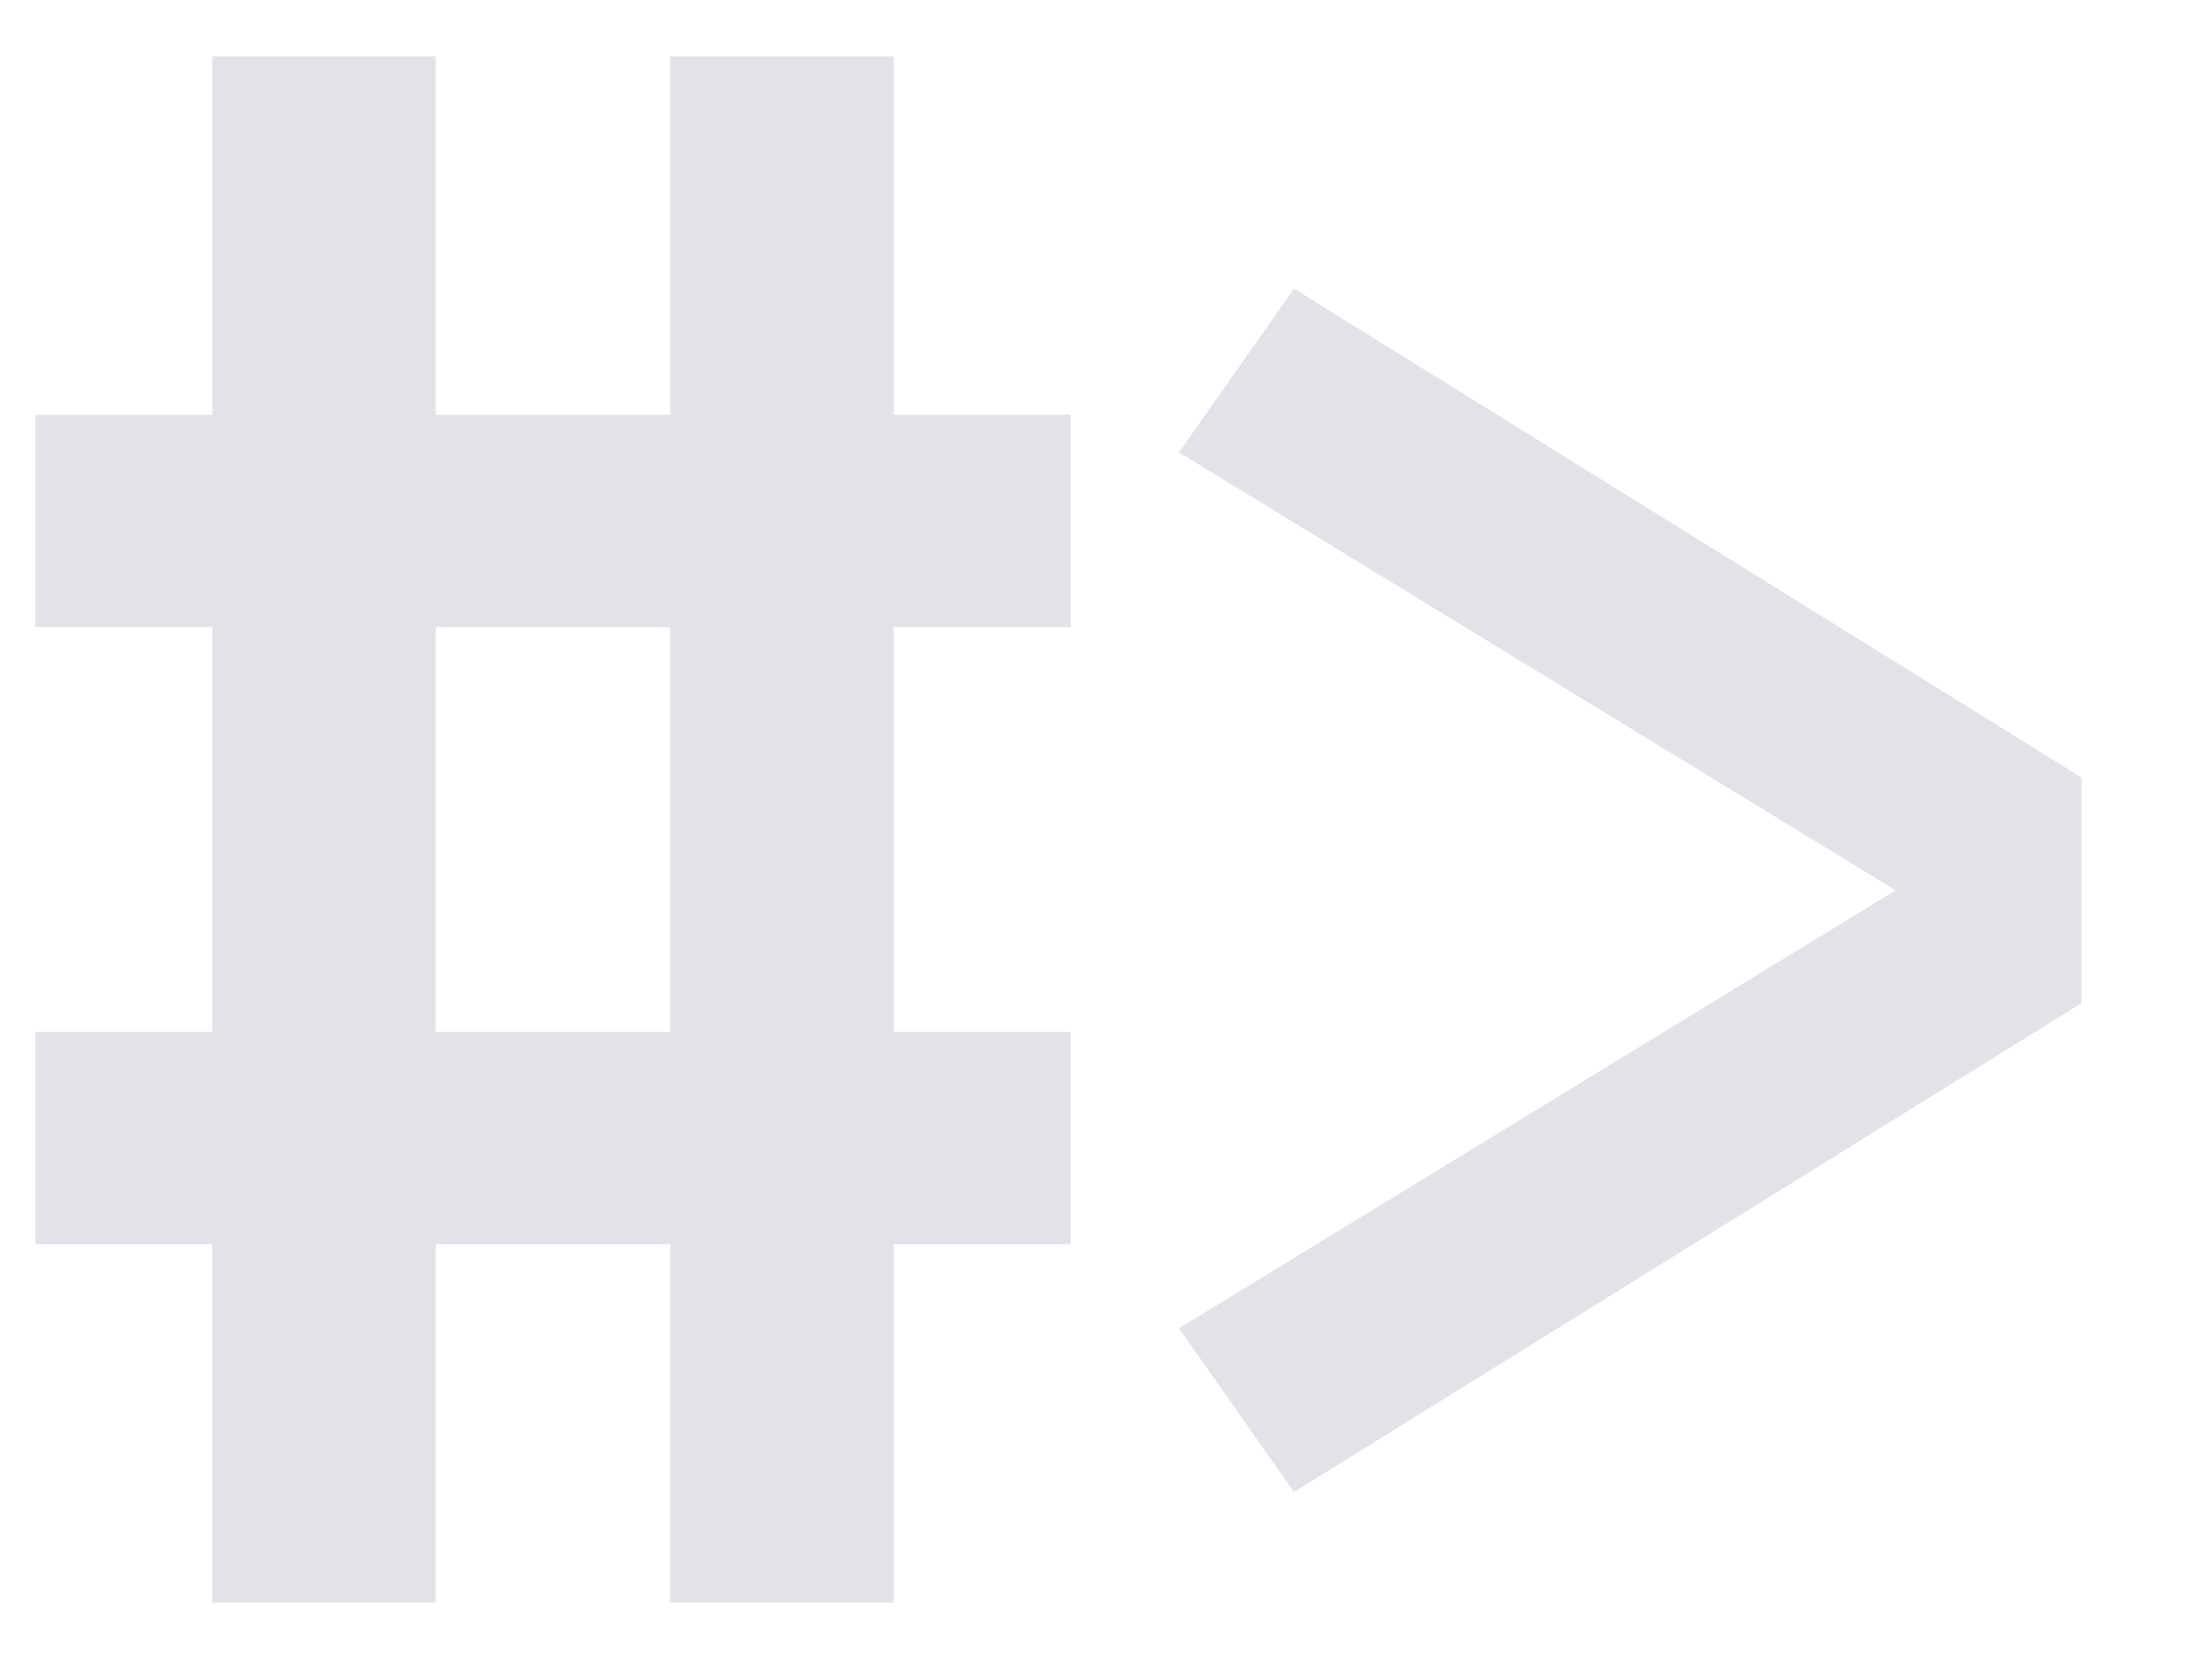
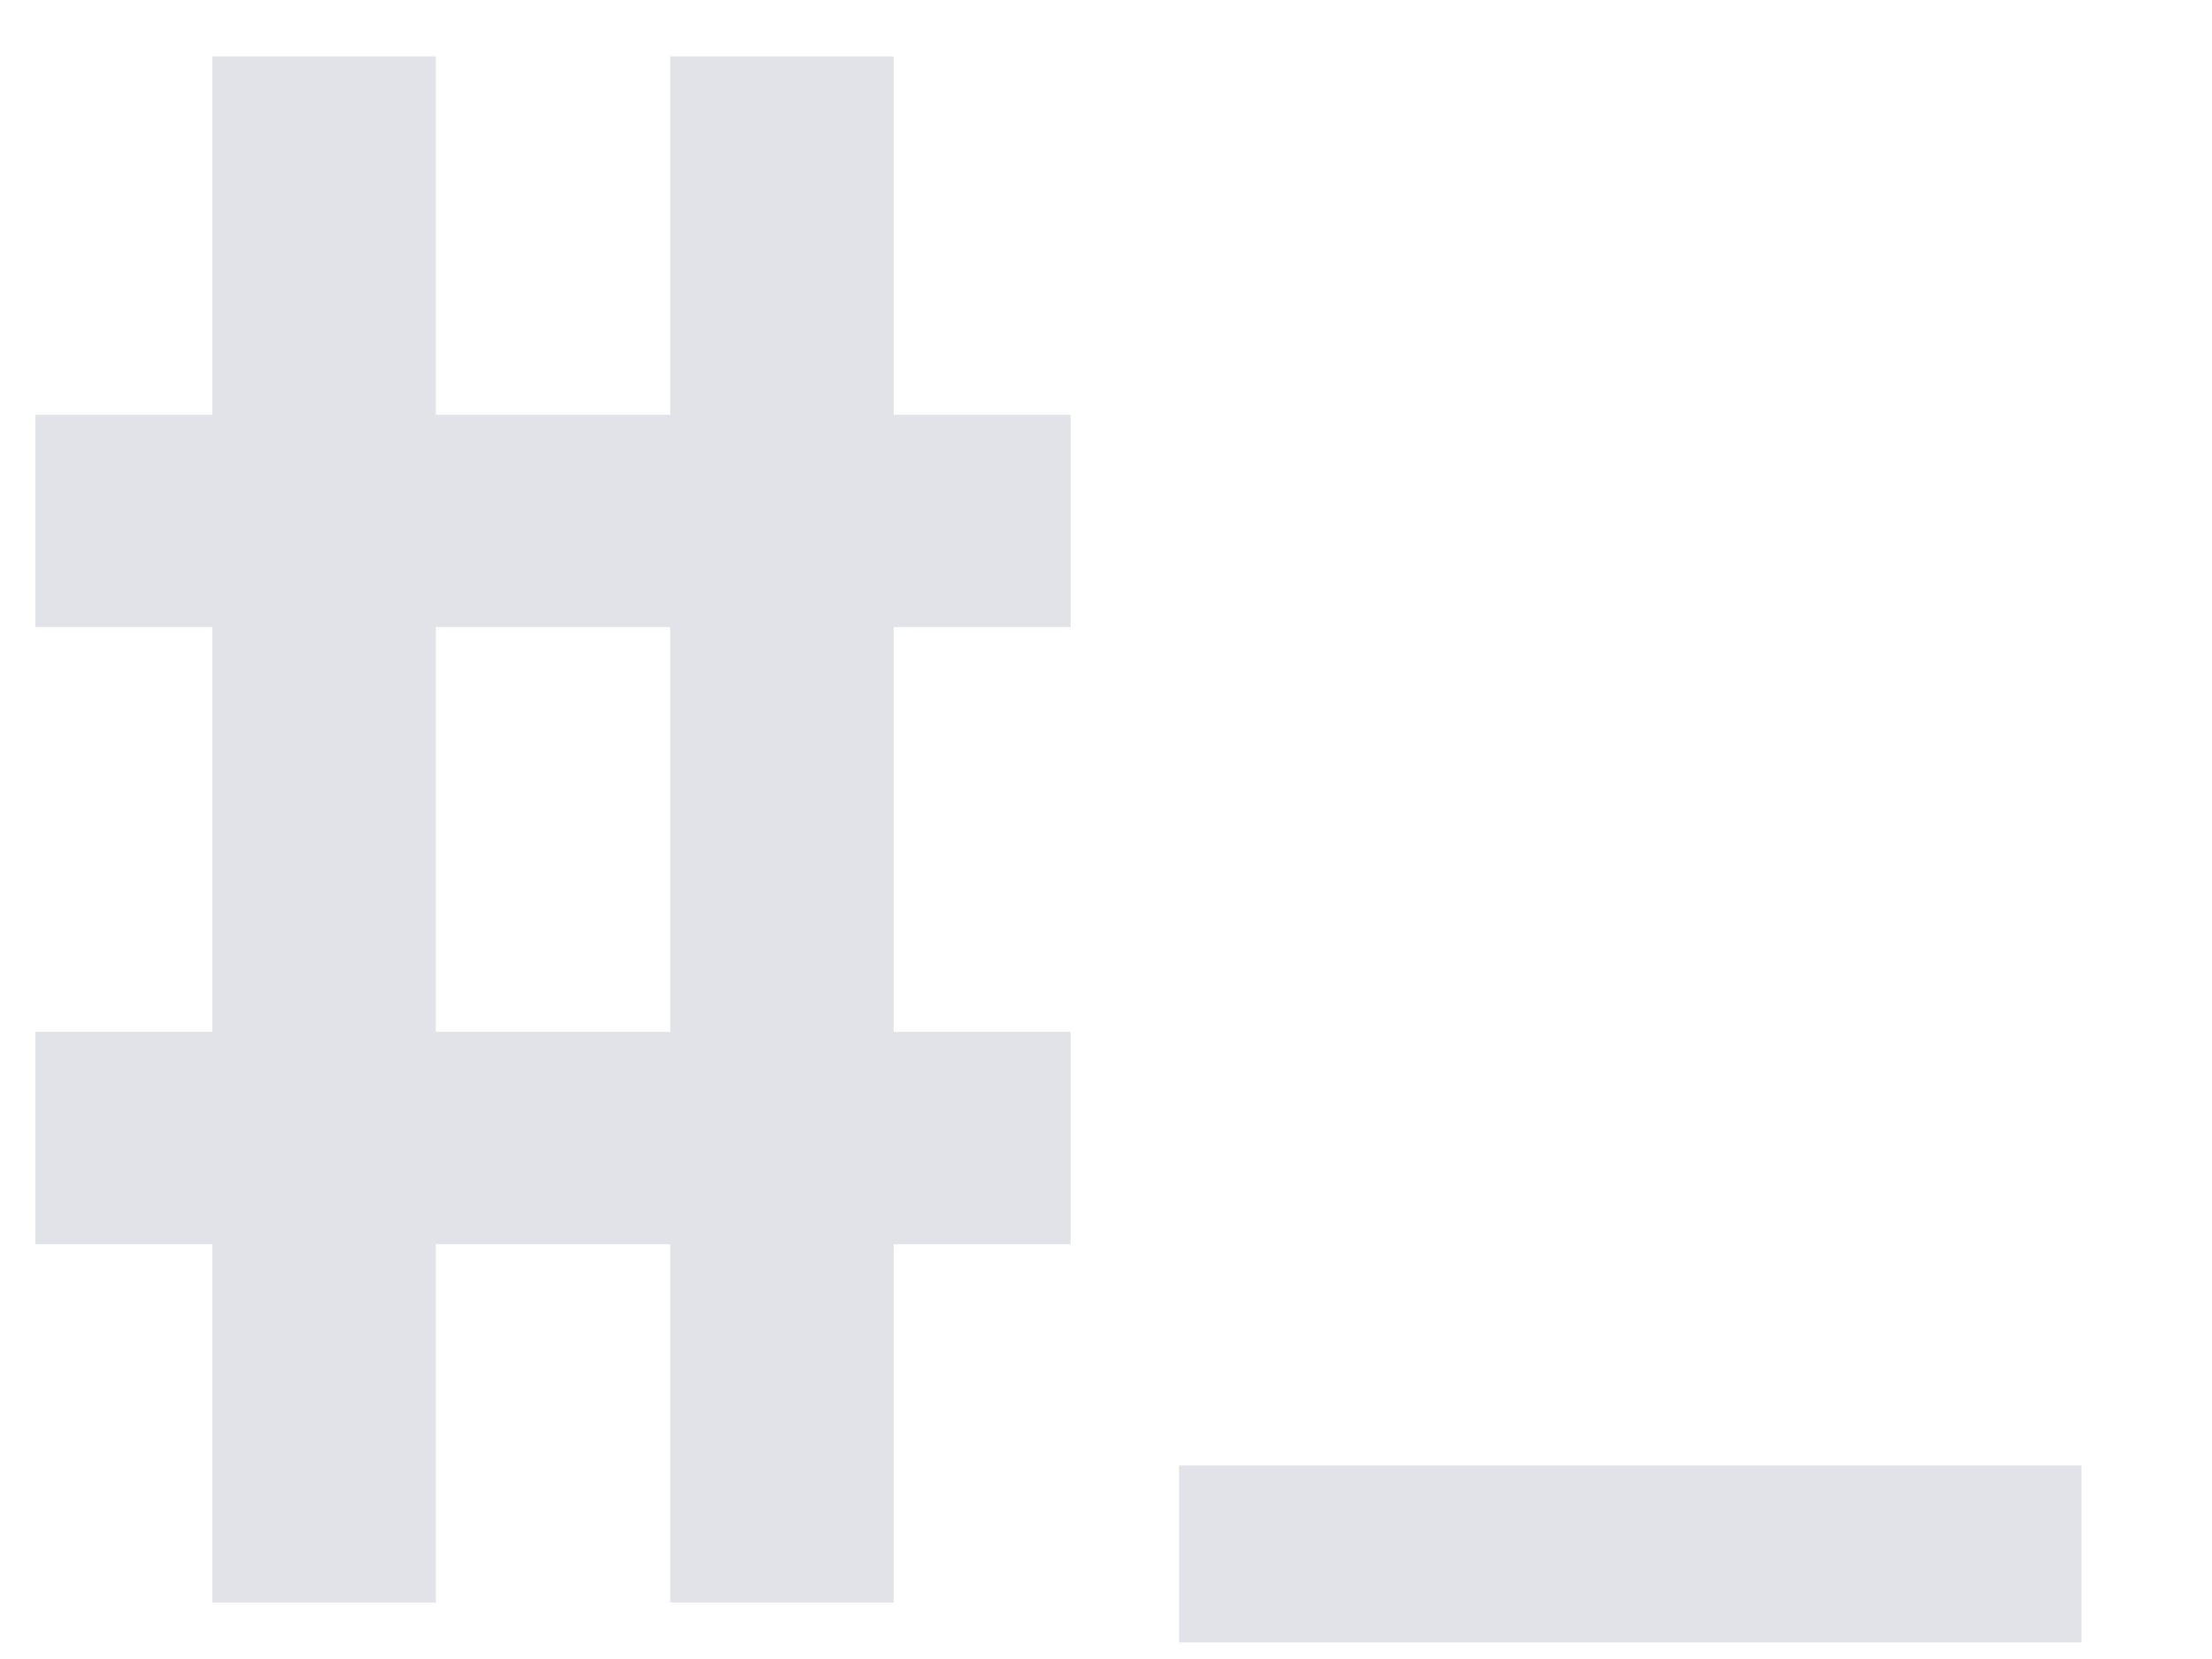
<svg xmlns="http://www.w3.org/2000/svg" viewBox="0 0 1000 735" width="32" height="24">
  <style>
    .glyph { fill: #e1e3e8; }
    @media (prefers-color-scheme: light) {
      .glyph { fill: #1a1a1a; }
    }
  </style>
  <g transform="translate(0,735) scale(1,-1)">
    <path class="glyph" d="M96 18V180H16V276H96V459H16V555H96V717H197V555H303V717H404V555H484V459H404V276H484V180H404V18H303V180H197V18ZM197 276H303V459H197Z" />
-     <path class="glyph" d="M585 68L533 142L857 340L533 538L585 612L941 391V289Z" />
+     <path class="glyph" d="M533 0H941V80H533Z" />
  </g>
</svg>
